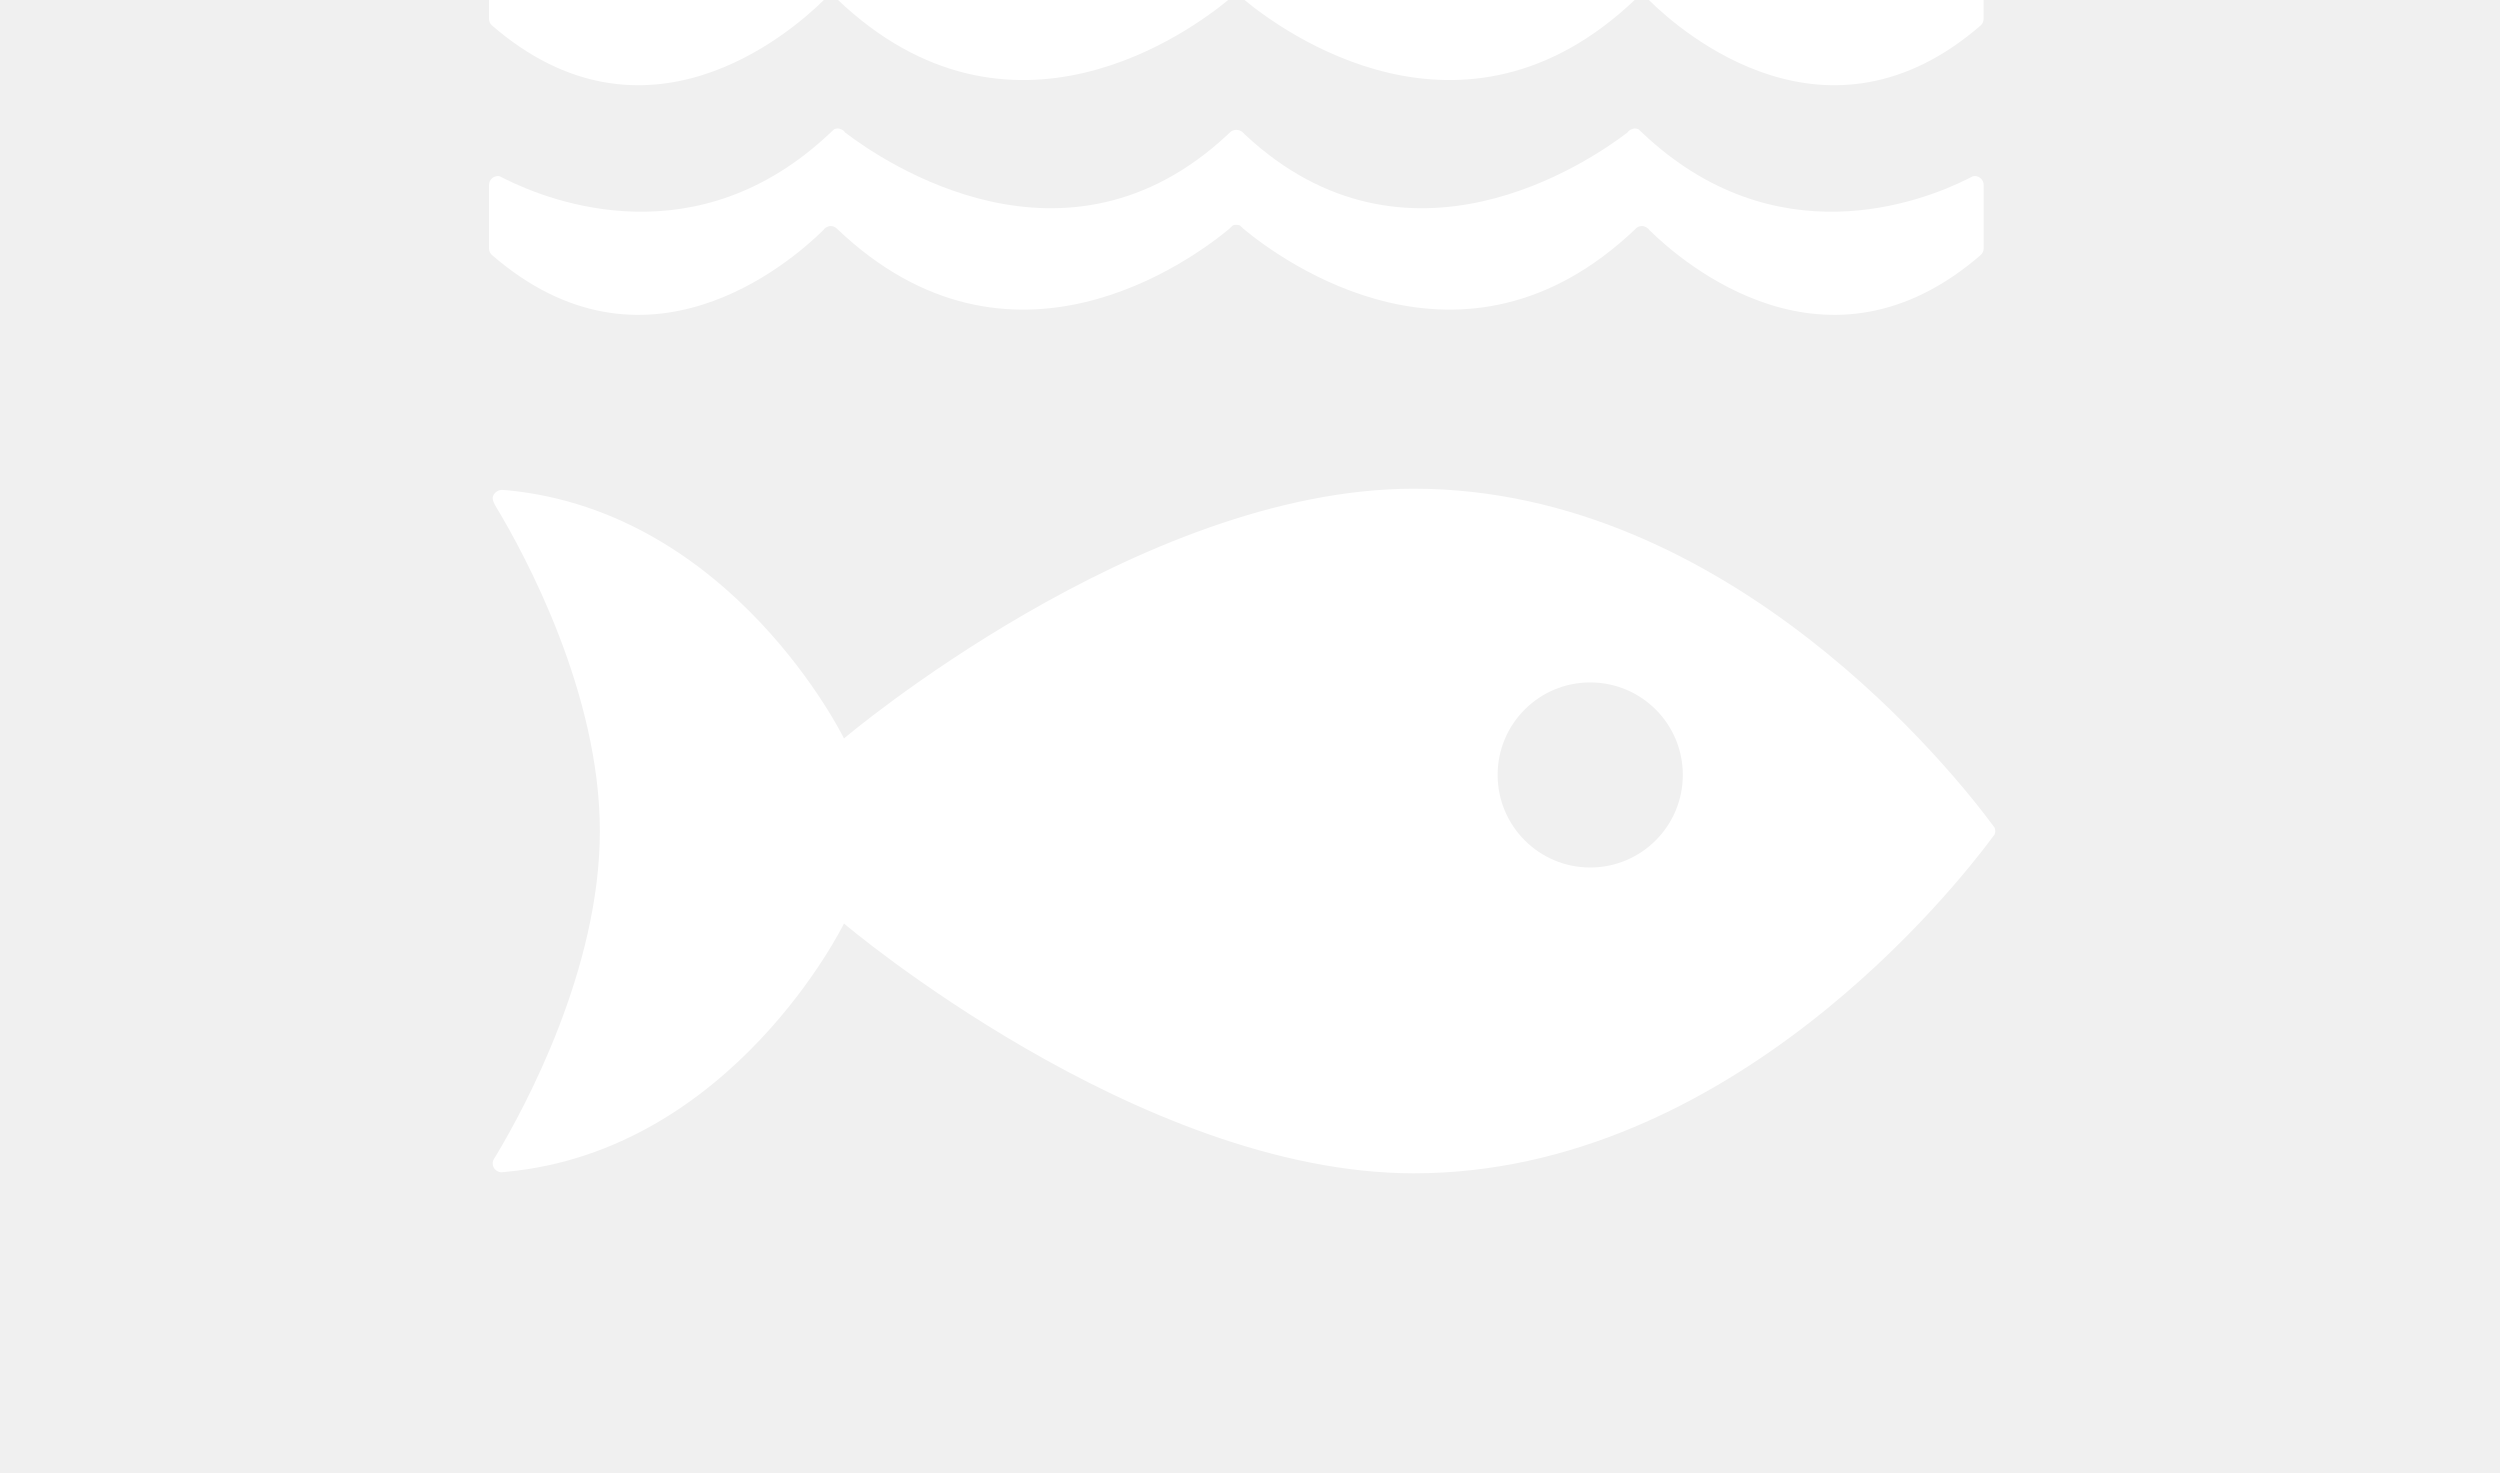
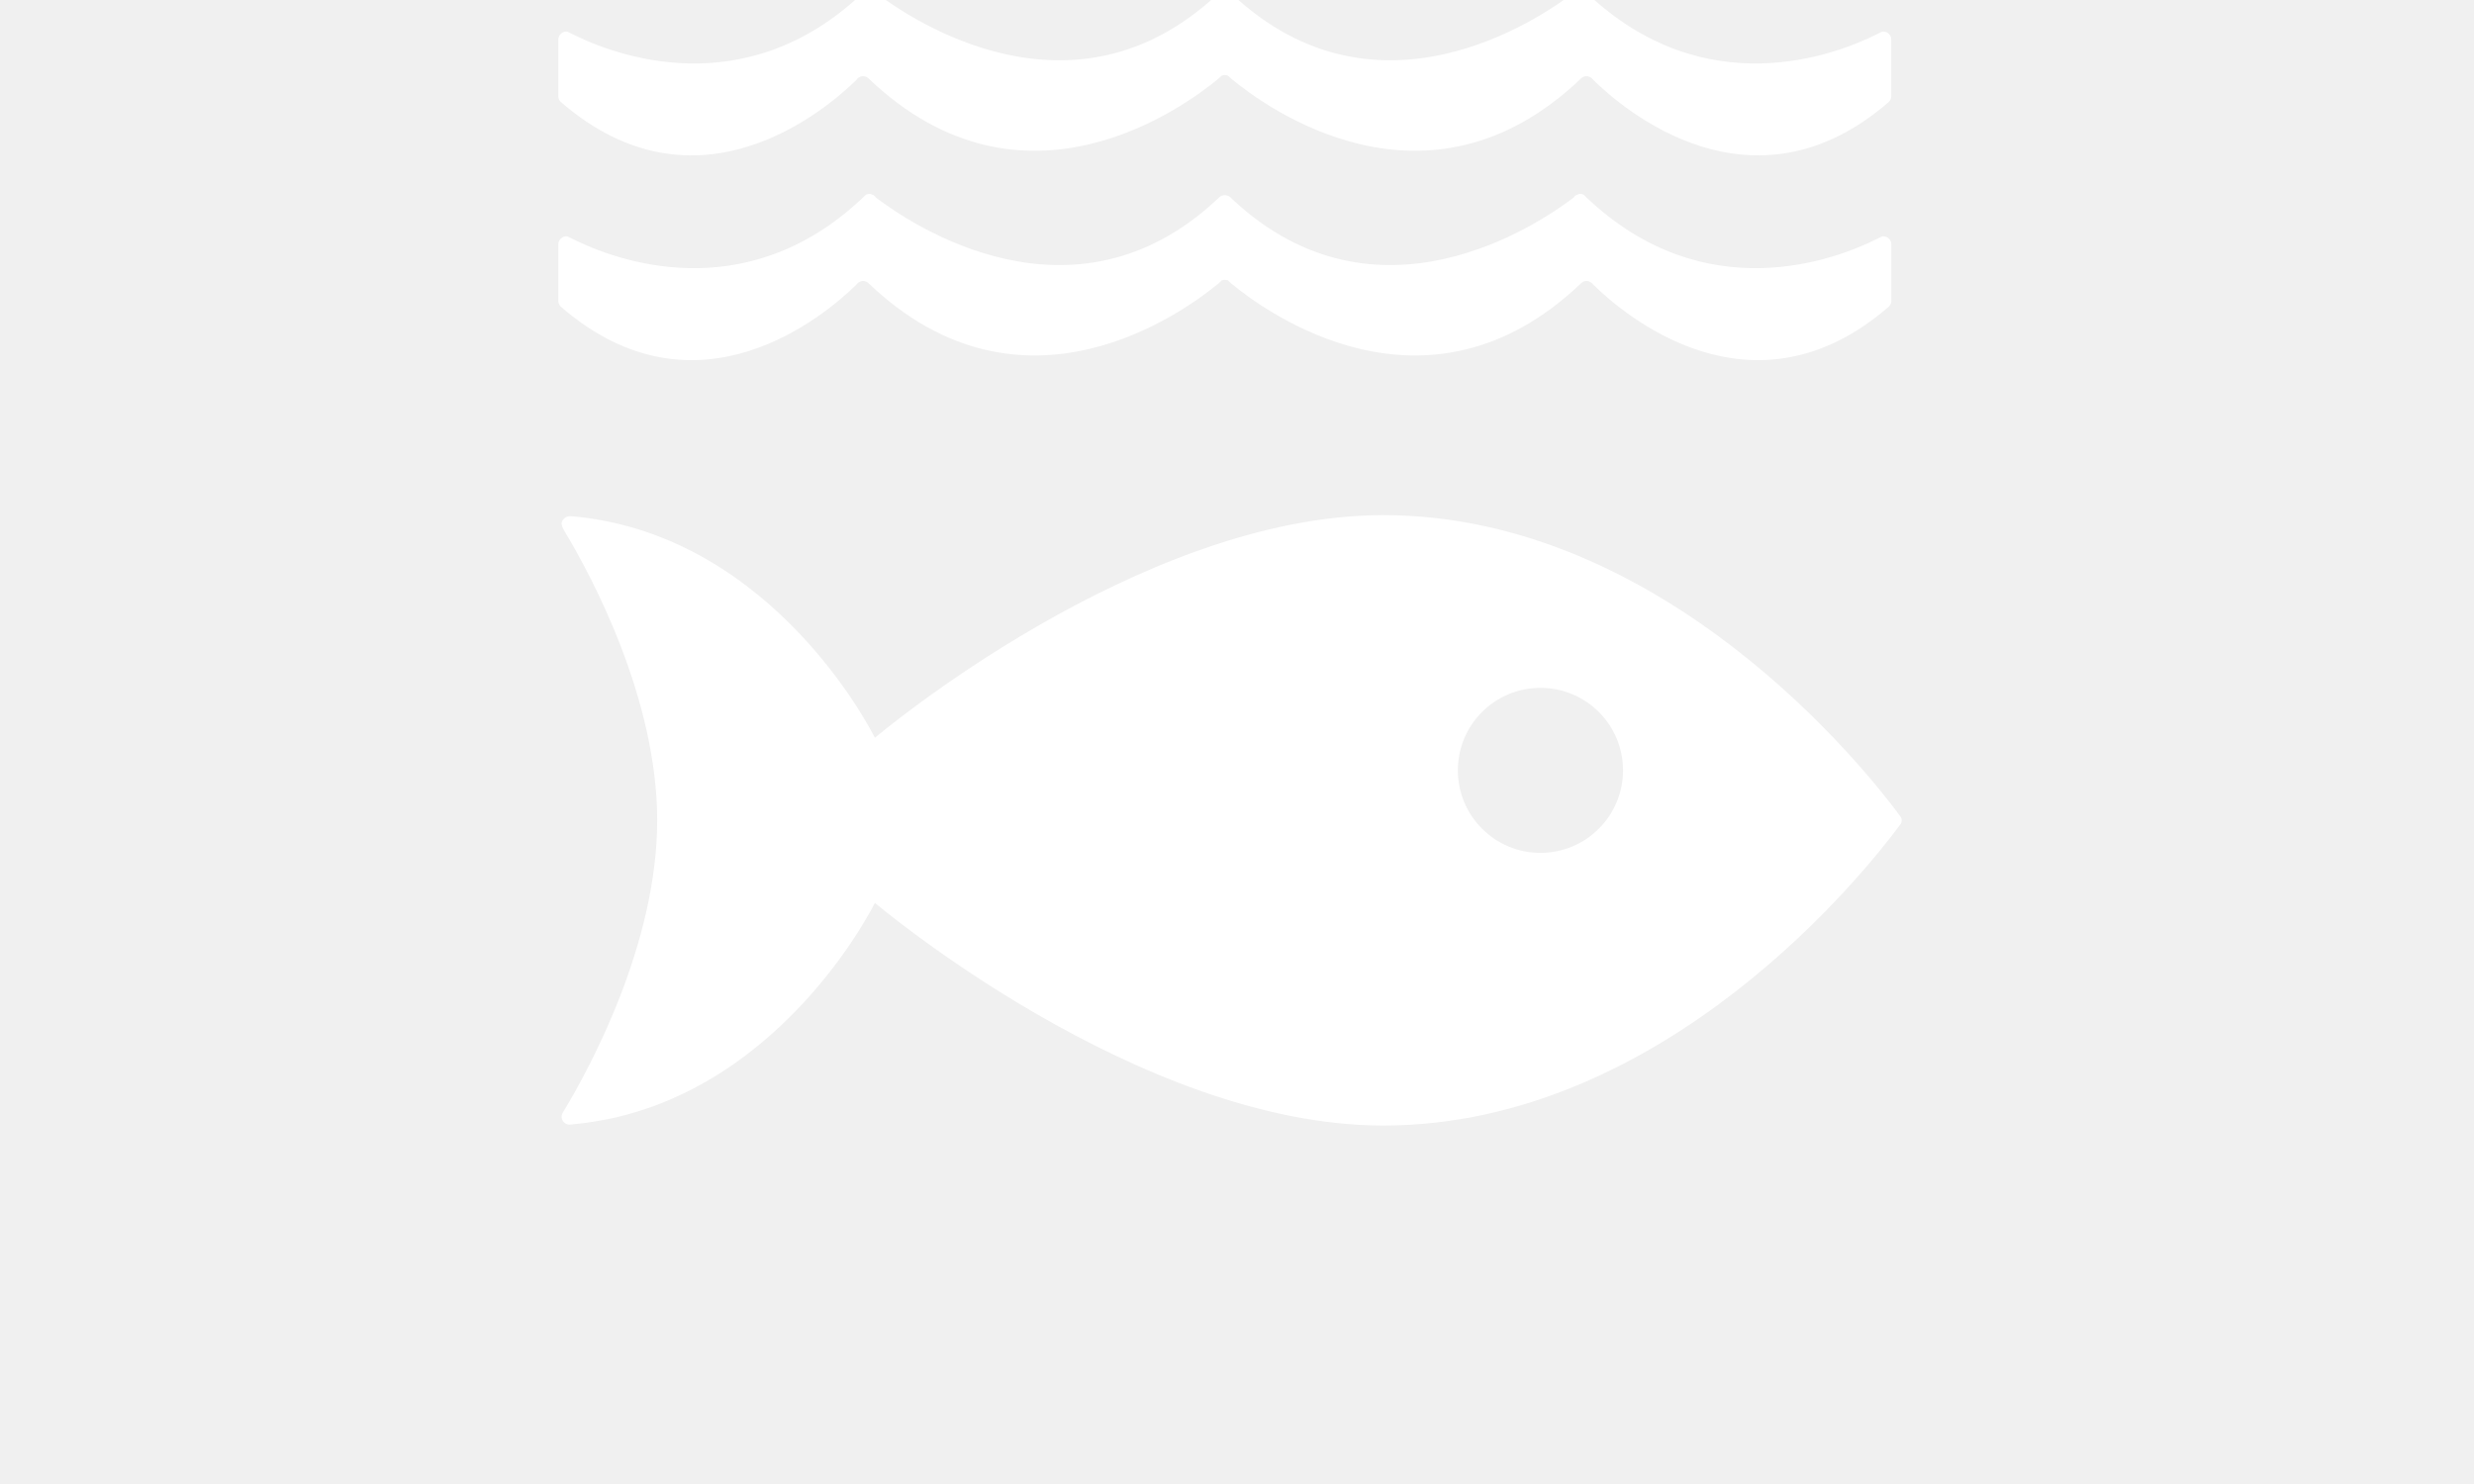
- <svg xmlns="http://www.w3.org/2000/svg" width="100%" height="100%" viewBox="20 175 365 215" version="1.1" xml:space="preserve" style="fill-rule:evenodd;clip-rule:evenodd;stroke-linejoin:round;stroke-miterlimit:2;">
+ <svg xmlns="http://www.w3.org/2000/svg" width="100%" height="100%" viewBox="0 162 405 243" version="1.1" xml:space="preserve" style="fill-rule:evenodd;clip-rule:evenodd;stroke-linejoin:round;stroke-miterlimit:2;">
  <g transform="matrix(4.166667,0,0,4.166667,-802.6542,-619.825)">
    <rect x="192.619" y="148.74" width="97.036" height="97.036" style="fill:none" />
  </g>
  <g transform="matrix(4.166667,0,0,4.166667,-802.6542,-876.7108)">
    <path d="M200.94,222.488C200.772,222.579 200.285,222.77 199.478,223.059C198.839,223.273 198.435,223.417 198.267,223.493L198.267,220.866C198.785,220.668 199.413,220.364 200.152,219.953C200.89,219.541 201.412,219.168 201.717,218.833L204.481,218.833L204.481,237.336L200.94,237.336L200.94,222.488Z" style="fill:white;fill-rule:nonzero;" />
  </g>
  <g transform="matrix(4.166667,0,0,4.166667,-802.6542,-876.7092)">
    <path d="M211.607,232.95L206.033,232.95L206.033,230.163L210.853,218.833L214.805,218.833L214.805,230.277L216.655,230.277L216.655,232.95L214.805,232.95L214.805,237.336L211.607,237.336L211.607,232.95ZM211.607,230.277L211.607,222.419L208.797,230.277L211.607,230.277Z" style="fill:white;fill-rule:nonzero;" />
  </g>
  <g transform="matrix(4.166667,0,0,4.166667,-802.6542,-924.4317)">
    <path d="M223.628,237.346L223.628,230.275L224.916,230.275L224.916,236.455L226.609,236.455L226.609,237.346L223.628,237.346Z" style="fill:white;fill-rule:nonzero;" />
  </g>
  <g transform="matrix(4.166667,0,0,4.166667,-802.6542,-924.4292)">
    <rect x="227.068" y="230.275" width="1.271" height="7.071" style="fill:white;" />
  </g>
  <g transform="matrix(4.166667,0,0,4.166667,-802.6542,-924.4317)">
    <path d="M229.164,237.346L229.164,230.275L232.068,230.275L232.068,231.167L230.452,231.167L230.452,233.222L231.744,233.222L231.744,234.13L230.452,234.13L230.452,237.346L229.164,237.346Z" style="fill:white;fill-rule:nonzero;" />
  </g>
  <g transform="matrix(4.166667,0,0,4.166667,-802.6542,-924.4317)">
    <path d="M232.485,237.346L232.485,230.275L235.445,230.275L235.445,231.184L233.773,231.184L233.773,233.214L235.095,233.214L235.095,234.122L233.773,234.122L233.773,236.455L235.466,236.455L235.466,237.346L232.485,237.346Z" style="fill:white;fill-rule:nonzero;" />
  </g>
  <g transform="matrix(4.166667,0,0,4.166667,-802.6542,-828.1325)">
    <path d="M223.628,225.79L223.628,218.719L225.36,218.719C225.687,218.719 225.972,218.748 226.215,218.807C226.458,218.865 226.674,218.962 226.863,219.097C227.052,219.232 227.195,219.419 227.291,219.657C227.388,219.896 227.435,220.185 227.432,220.523C227.429,221.396 227.082,221.884 226.392,221.986C226.81,222.066 227.122,222.248 227.328,222.534C227.534,222.82 227.638,223.221 227.641,223.739C227.644,224.41 227.476,224.919 227.138,225.268C226.8,225.616 226.306,225.79 225.658,225.79L223.628,225.79ZM224.916,221.602L225.317,221.602C225.695,221.602 225.955,221.521 226.097,221.359C226.24,221.197 226.311,220.924 226.311,220.54C226.311,220.341 226.287,220.18 226.24,220.056C226.193,219.933 226.114,219.839 226.004,219.777C225.893,219.714 225.77,219.673 225.635,219.653C225.5,219.633 225.32,219.623 225.095,219.623L224.916,219.623L224.916,221.602ZM224.916,224.882L225.389,224.882C225.773,224.882 226.039,224.792 226.187,224.613C226.335,224.434 226.409,224.138 226.409,223.726C226.409,223.299 226.326,222.99 226.159,222.798C225.993,222.607 225.714,222.511 225.321,222.511L224.916,222.511L224.916,224.882Z" style="fill:white;fill-rule:nonzero;" />
  </g>
  <g transform="matrix(4.166667,0,0,4.166667,-802.6542,-828.1325)">
    <path d="M228.215,225.79L228.215,218.719L231.175,218.719L231.175,219.628L229.503,219.628L229.503,221.657L230.825,221.657L230.825,222.566L229.503,222.566L229.503,224.899L231.196,224.899L231.196,225.79L228.215,225.79Z" style="fill:white;fill-rule:nonzero;" />
  </g>
  <g transform="matrix(4.166667,0,0,4.166667,-802.6542,-828.1325)">
    <path d="M231.676,225.79L231.676,218.719L232.964,218.719L232.964,224.899L234.657,224.899L234.657,225.79L231.676,225.79Z" style="fill:white;fill-rule:nonzero;" />
  </g>
  <g transform="matrix(4.166667,0,0,4.166667,-802.6542,-828.115)">
    <path d="M236.924,225.871C236.196,225.871 235.674,225.674 235.359,225.278C235.043,224.883 234.885,224.305 234.885,223.543L234.885,220.933C234.885,220.557 234.921,220.232 234.992,219.956C235.063,219.681 235.178,219.441 235.335,219.24C235.493,219.038 235.704,218.886 235.969,218.786C236.233,218.685 236.552,218.634 236.924,218.634C237.649,218.634 238.17,218.829 238.487,219.218C238.804,219.608 238.963,220.18 238.963,220.933L238.963,223.543C238.963,223.912 238.926,224.237 238.854,224.517C238.781,224.797 238.666,225.04 238.508,225.246C238.351,225.452 238.14,225.608 237.875,225.713C237.611,225.819 237.294,225.871 236.924,225.871M236.602,224.861C236.692,224.898 236.799,224.916 236.924,224.916C237.049,224.916 237.156,224.898 237.244,224.861C237.332,224.824 237.402,224.775 237.455,224.715C237.507,224.656 237.549,224.578 237.579,224.481C237.609,224.384 237.628,224.288 237.638,224.191C237.648,224.094 237.653,223.979 237.653,223.846L237.653,220.634C237.653,220.464 237.645,220.322 237.628,220.208C237.611,220.094 237.577,219.987 237.528,219.886C237.478,219.785 237.403,219.71 237.304,219.66C237.204,219.61 237.078,219.585 236.924,219.585C236.771,219.585 236.643,219.61 236.542,219.66C236.441,219.71 236.367,219.785 236.318,219.886C236.27,219.987 236.237,220.094 236.22,220.208C236.203,220.322 236.195,220.464 236.195,220.634L236.195,223.846C236.195,223.979 236.2,224.094 236.21,224.191C236.22,224.288 236.24,224.384 236.269,224.481C236.299,224.578 236.34,224.656 236.391,224.715C236.442,224.775 236.513,224.824 236.602,224.861" style="fill:white;fill-rule:nonzero;" />
  </g>
  <g transform="matrix(4.166667,0,0,4.166667,-802.6542,-828.1325)">
    <path d="M240.411,225.79L239.4,218.719L240.484,218.719L241.064,223.278L241.818,218.719L242.684,218.719L243.456,223.282L244.036,218.719L245.098,218.719L244.087,225.79L243.059,225.79L242.262,221.069L241.469,225.79L240.411,225.79Z" style="fill:white;fill-rule:nonzero;" />
  </g>
  <g transform="matrix(4.166667,0,0,4.166667,-802.6542,-828.1325)">
    <path d="M248.288,225.79L247.277,218.719L248.361,218.719L248.941,223.278L249.695,218.719L250.561,218.719L251.333,223.282L251.913,218.719L252.975,218.719L251.964,225.79L250.936,225.79L250.139,221.069L249.346,225.79L248.288,225.79Z" style="fill:white;fill-rule:nonzero;" />
  </g>
  <g transform="matrix(4.166667,0,0,4.166667,-802.6542,-828.1325)">
    <path d="M252.939,225.79L254.376,218.719L255.719,218.719L257.152,225.79L255.954,225.79L255.668,224.148L254.444,224.148L254.154,225.79L252.939,225.79ZM254.581,223.308L255.528,223.308L255.054,220.404L254.581,223.308Z" style="fill:white;fill-rule:nonzero;" />
  </g>
  <g transform="matrix(4.166667,0,0,4.166667,-802.6542,-828.1325)">
    <path d="M258.029,225.79L258.029,219.67L256.843,219.67L256.843,218.719L260.464,218.719L260.464,219.67L259.317,219.67L259.317,225.79L258.029,225.79Z" style="fill:white;fill-rule:nonzero;" />
  </g>
  <g transform="matrix(4.166667,0,0,4.166667,-802.6542,-828.1325)">
    <path d="M260.765,225.79L260.765,218.719L263.725,218.719L263.725,219.628L262.053,219.628L262.053,221.657L263.375,221.657L263.375,222.566L262.053,222.566L262.053,224.899L263.746,224.899L263.746,225.79L260.765,225.79Z" style="fill:white;fill-rule:nonzero;" />
  </g>
  <g transform="matrix(4.166667,0,0,4.166667,-802.6542,-828.1325)">
    <path d="M264.226,225.79L264.226,218.719L265.847,218.719C266.219,218.719 266.539,218.75 266.806,218.811C267.073,218.872 267.306,218.974 267.503,219.118C267.701,219.262 267.849,219.456 267.947,219.702C268.045,219.948 268.094,220.249 268.094,220.604C268.094,221.048 268.028,221.41 267.896,221.691C267.764,221.973 267.545,222.178 267.241,222.306L268.222,225.79L266.93,225.79L266.085,222.562L265.514,222.562L265.514,225.79L264.226,225.79ZM265.514,221.738L265.825,221.738C266.206,221.738 266.477,221.657 266.638,221.495C266.798,221.334 266.879,221.056 266.879,220.664C266.879,220.286 266.809,220.015 266.67,219.852C266.53,219.688 266.274,219.606 265.902,219.606L265.514,219.606L265.514,221.738Z" style="fill:white;fill-rule:nonzero;" />
  </g>
  <g transform="matrix(4.166667,0,0,4.166667,-802.6542,-431.3367)">
    <path d="M267.241,174.406C266.014,172.749 258.089,162.645 246.979,162.645C237.331,162.645 227.01,171.396 227.01,171.396C227.01,171.396 223.133,163.46 215.202,162.698C215.155,162.698 215.106,162.688 215.053,162.688L215.004,162.688C214.838,162.697 214.683,162.858 214.701,163.001C214.724,163.14 214.825,163.292 214.825,163.292C215.848,164.989 218.456,169.817 218.456,174.641C218.456,179.48 215.832,184.322 214.819,186.011L214.751,186.118C214.721,186.169 214.701,186.22 214.701,186.286C214.701,186.453 214.831,186.583 214.994,186.598L215.08,186.591C215.106,186.591 215.135,186.591 215.163,186.583C223.119,185.842 227.01,177.882 227.01,177.882C227.01,177.882 237.331,186.634 246.979,186.634C258.089,186.634 266.014,176.53 267.241,174.876C267.275,174.831 267.302,174.792 267.326,174.763C267.34,174.724 267.352,174.687 267.352,174.641C267.352,174.598 267.34,174.554 267.326,174.52C267.302,174.486 267.275,174.447 267.241,174.406M253.157,175.918C251.366,175.918 249.914,174.464 249.914,172.673C249.914,170.883 251.366,169.433 253.157,169.433C254.952,169.433 256.403,170.883 256.403,172.673C256.403,174.464 254.952,175.918 253.157,175.918" style="fill:white;fill-rule:nonzero;" />
  </g>
  <g transform="matrix(4.166667,0,0,4.166667,-802.6542,-597.7483)">
    <path d="M226.282,193.527C226.307,193.491 226.331,193.464 226.367,193.439C226.419,193.407 226.477,193.38 226.542,193.38C226.624,193.38 226.703,193.413 226.759,193.468C226.762,193.474 226.768,193.478 226.773,193.482C232.83,199.256 239.184,194.576 240.506,193.482L240.635,193.358C240.673,193.343 240.713,193.338 240.755,193.338C240.801,193.338 240.845,193.343 240.883,193.358L241.013,193.482C242.334,194.576 248.685,199.256 254.744,193.482C254.745,193.478 254.751,193.474 254.756,193.468C254.812,193.413 254.886,193.38 254.97,193.38C255.037,193.38 255.097,193.407 255.146,193.439C255.184,193.464 255.209,193.491 255.236,193.527C256.41,194.682 261.482,199.05 266.851,194.386C266.907,194.328 266.945,194.253 266.945,194.162L266.945,191.944C266.945,191.768 266.803,191.627 266.628,191.627C266.605,191.627 266.584,191.636 266.56,191.64C266.51,191.664 266.458,191.692 266.399,191.721C264.751,192.548 259.632,194.508 254.99,190.121C254.947,190.079 254.901,190.038 254.855,189.993C254.812,189.969 254.772,189.961 254.719,189.961C254.687,189.961 254.653,189.969 254.624,189.985C254.554,190.003 254.499,190.047 254.462,190.104C253.079,191.158 246.726,195.46 241.068,190.182L240.985,190.099C240.926,190.043 240.845,190.01 240.755,190.01C240.673,190.01 240.59,190.043 240.534,190.099L240.447,190.182C234.792,195.46 228.433,191.158 227.051,190.104C227.015,190.047 226.961,190.003 226.894,189.985C226.862,189.969 226.827,189.961 226.793,189.961C226.747,189.961 226.703,189.969 226.661,189.993C226.617,190.038 226.57,190.079 226.523,190.121C221.879,194.508 216.766,192.548 215.115,191.721C215.058,191.692 215.003,191.664 214.953,191.64C214.928,191.636 214.912,191.627 214.892,191.627C214.716,191.627 214.572,191.768 214.572,191.944L214.572,194.162C214.572,194.253 214.607,194.328 214.665,194.386C220.028,199.05 225.107,194.682 226.282,193.527" style="fill:white;fill-rule:nonzero;" />
  </g>
  <g transform="matrix(4.166667,0,0,4.166667,-802.6542,-664.7783)">
    <path d="M214.953,199.68C214.929,199.675 214.911,199.667 214.892,199.667C214.715,199.667 214.572,199.81 214.572,199.989L214.572,202.2C214.572,202.292 214.607,202.374 214.665,202.429C220.029,207.089 225.106,202.722 226.282,201.569C226.306,201.534 226.332,201.5 226.367,201.479C226.418,201.445 226.476,201.421 226.541,201.421C226.624,201.421 226.702,201.453 226.757,201.506C226.762,201.512 226.768,201.517 226.773,201.52C232.832,207.302 239.183,202.619 240.505,201.52L240.635,201.401C240.672,201.384 240.712,201.377 240.756,201.377C240.802,201.377 240.846,201.384 240.883,201.401L241.012,201.52C242.333,202.619 248.686,207.302 254.743,201.52C254.745,201.517 254.752,201.512 254.755,201.506C254.812,201.453 254.888,201.421 254.971,201.421C255.036,201.421 255.097,201.445 255.146,201.479C255.183,201.5 255.208,201.534 255.236,201.569C256.41,202.722 261.483,207.089 266.851,202.429C266.906,202.374 266.943,202.292 266.943,202.2L266.943,199.989C266.943,199.81 266.805,199.667 266.628,199.667C266.606,199.667 266.584,199.675 266.56,199.68C266.51,199.708 266.458,199.735 266.398,199.763C264.75,200.59 259.633,202.555 254.989,198.161C254.946,198.121 254.9,198.08 254.856,198.033C254.812,198.015 254.771,198.003 254.719,198.003C254.688,198.003 254.653,198.013 254.623,198.018C254.554,198.046 254.499,198.09 254.463,198.144C253.077,199.199 246.725,203.499 241.069,198.222L240.986,198.141C240.927,198.089 240.846,198.046 240.756,198.046C240.672,198.046 240.589,198.089 240.534,198.141L240.446,198.222C234.792,203.499 228.433,199.199 227.052,198.144C227.015,198.09 226.962,198.046 226.893,198.018C226.862,198.013 226.829,198.003 226.792,198.003C226.747,198.003 226.702,198.015 226.659,198.033C226.618,198.08 226.569,198.121 226.523,198.161C221.881,202.555 216.766,200.59 215.115,199.763C215.058,199.735 215.002,199.708 214.953,199.68" style="fill:white;fill-rule:nonzero;" />
  </g>
</svg>
